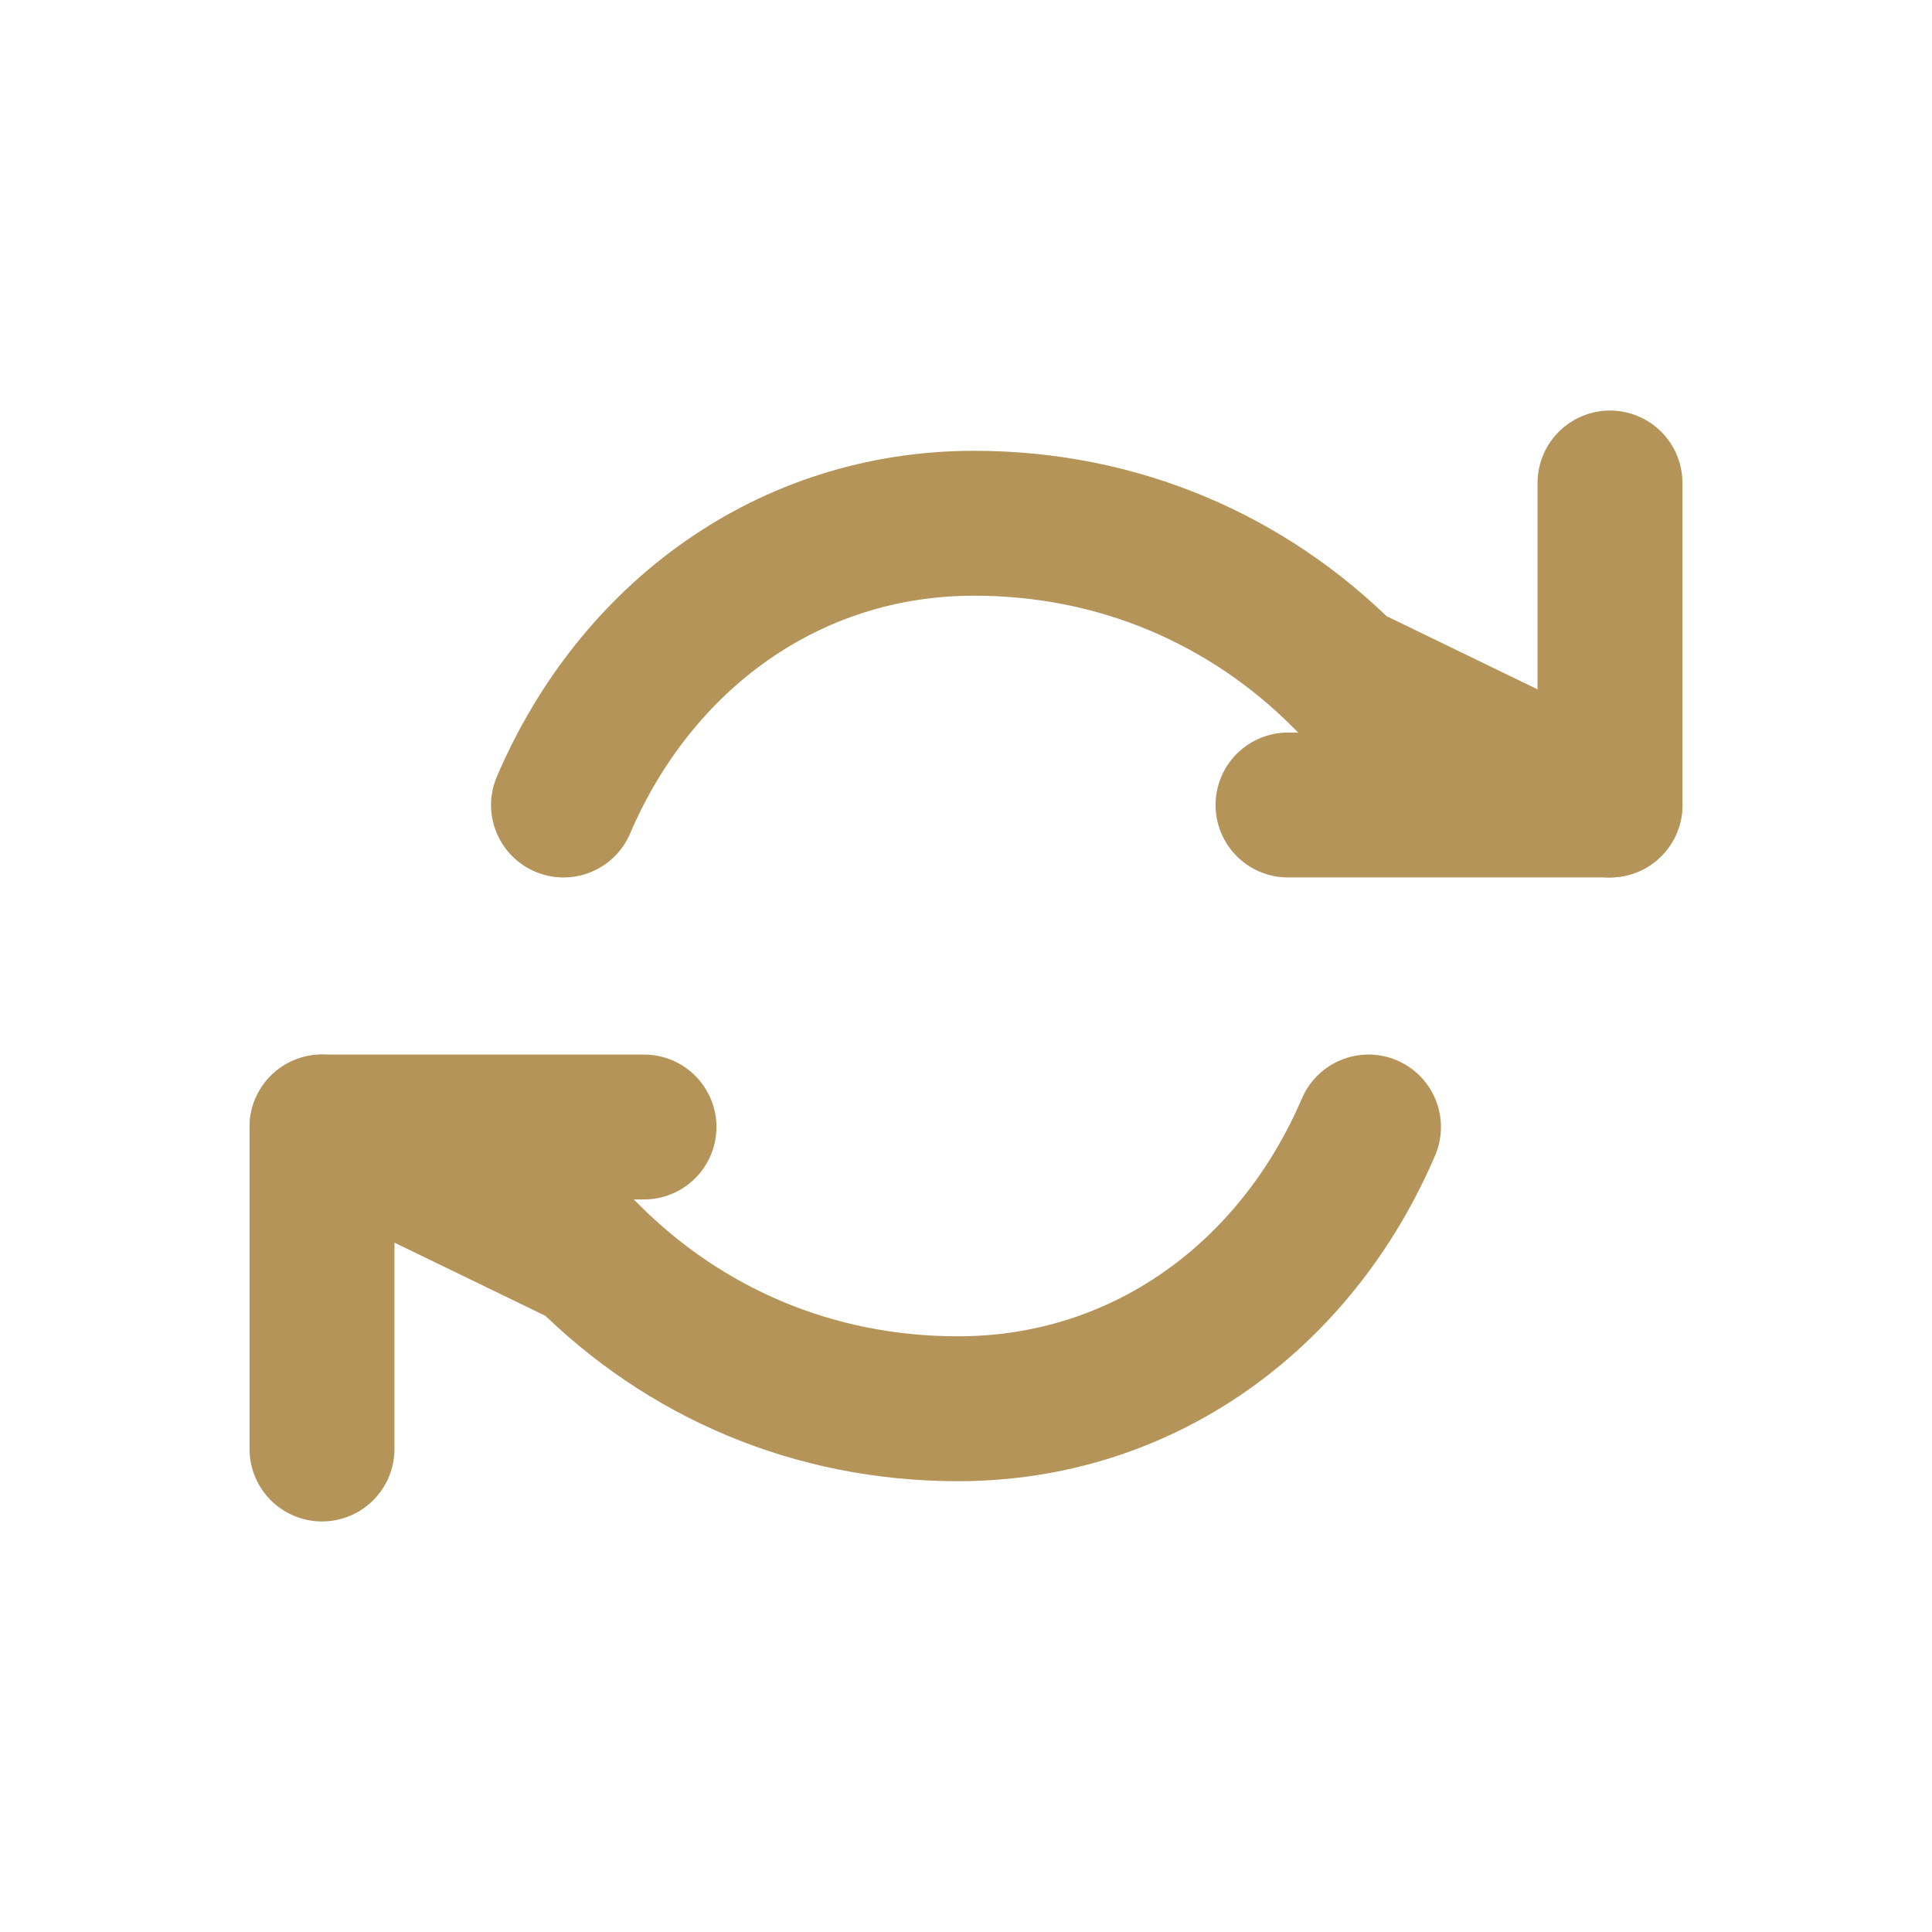
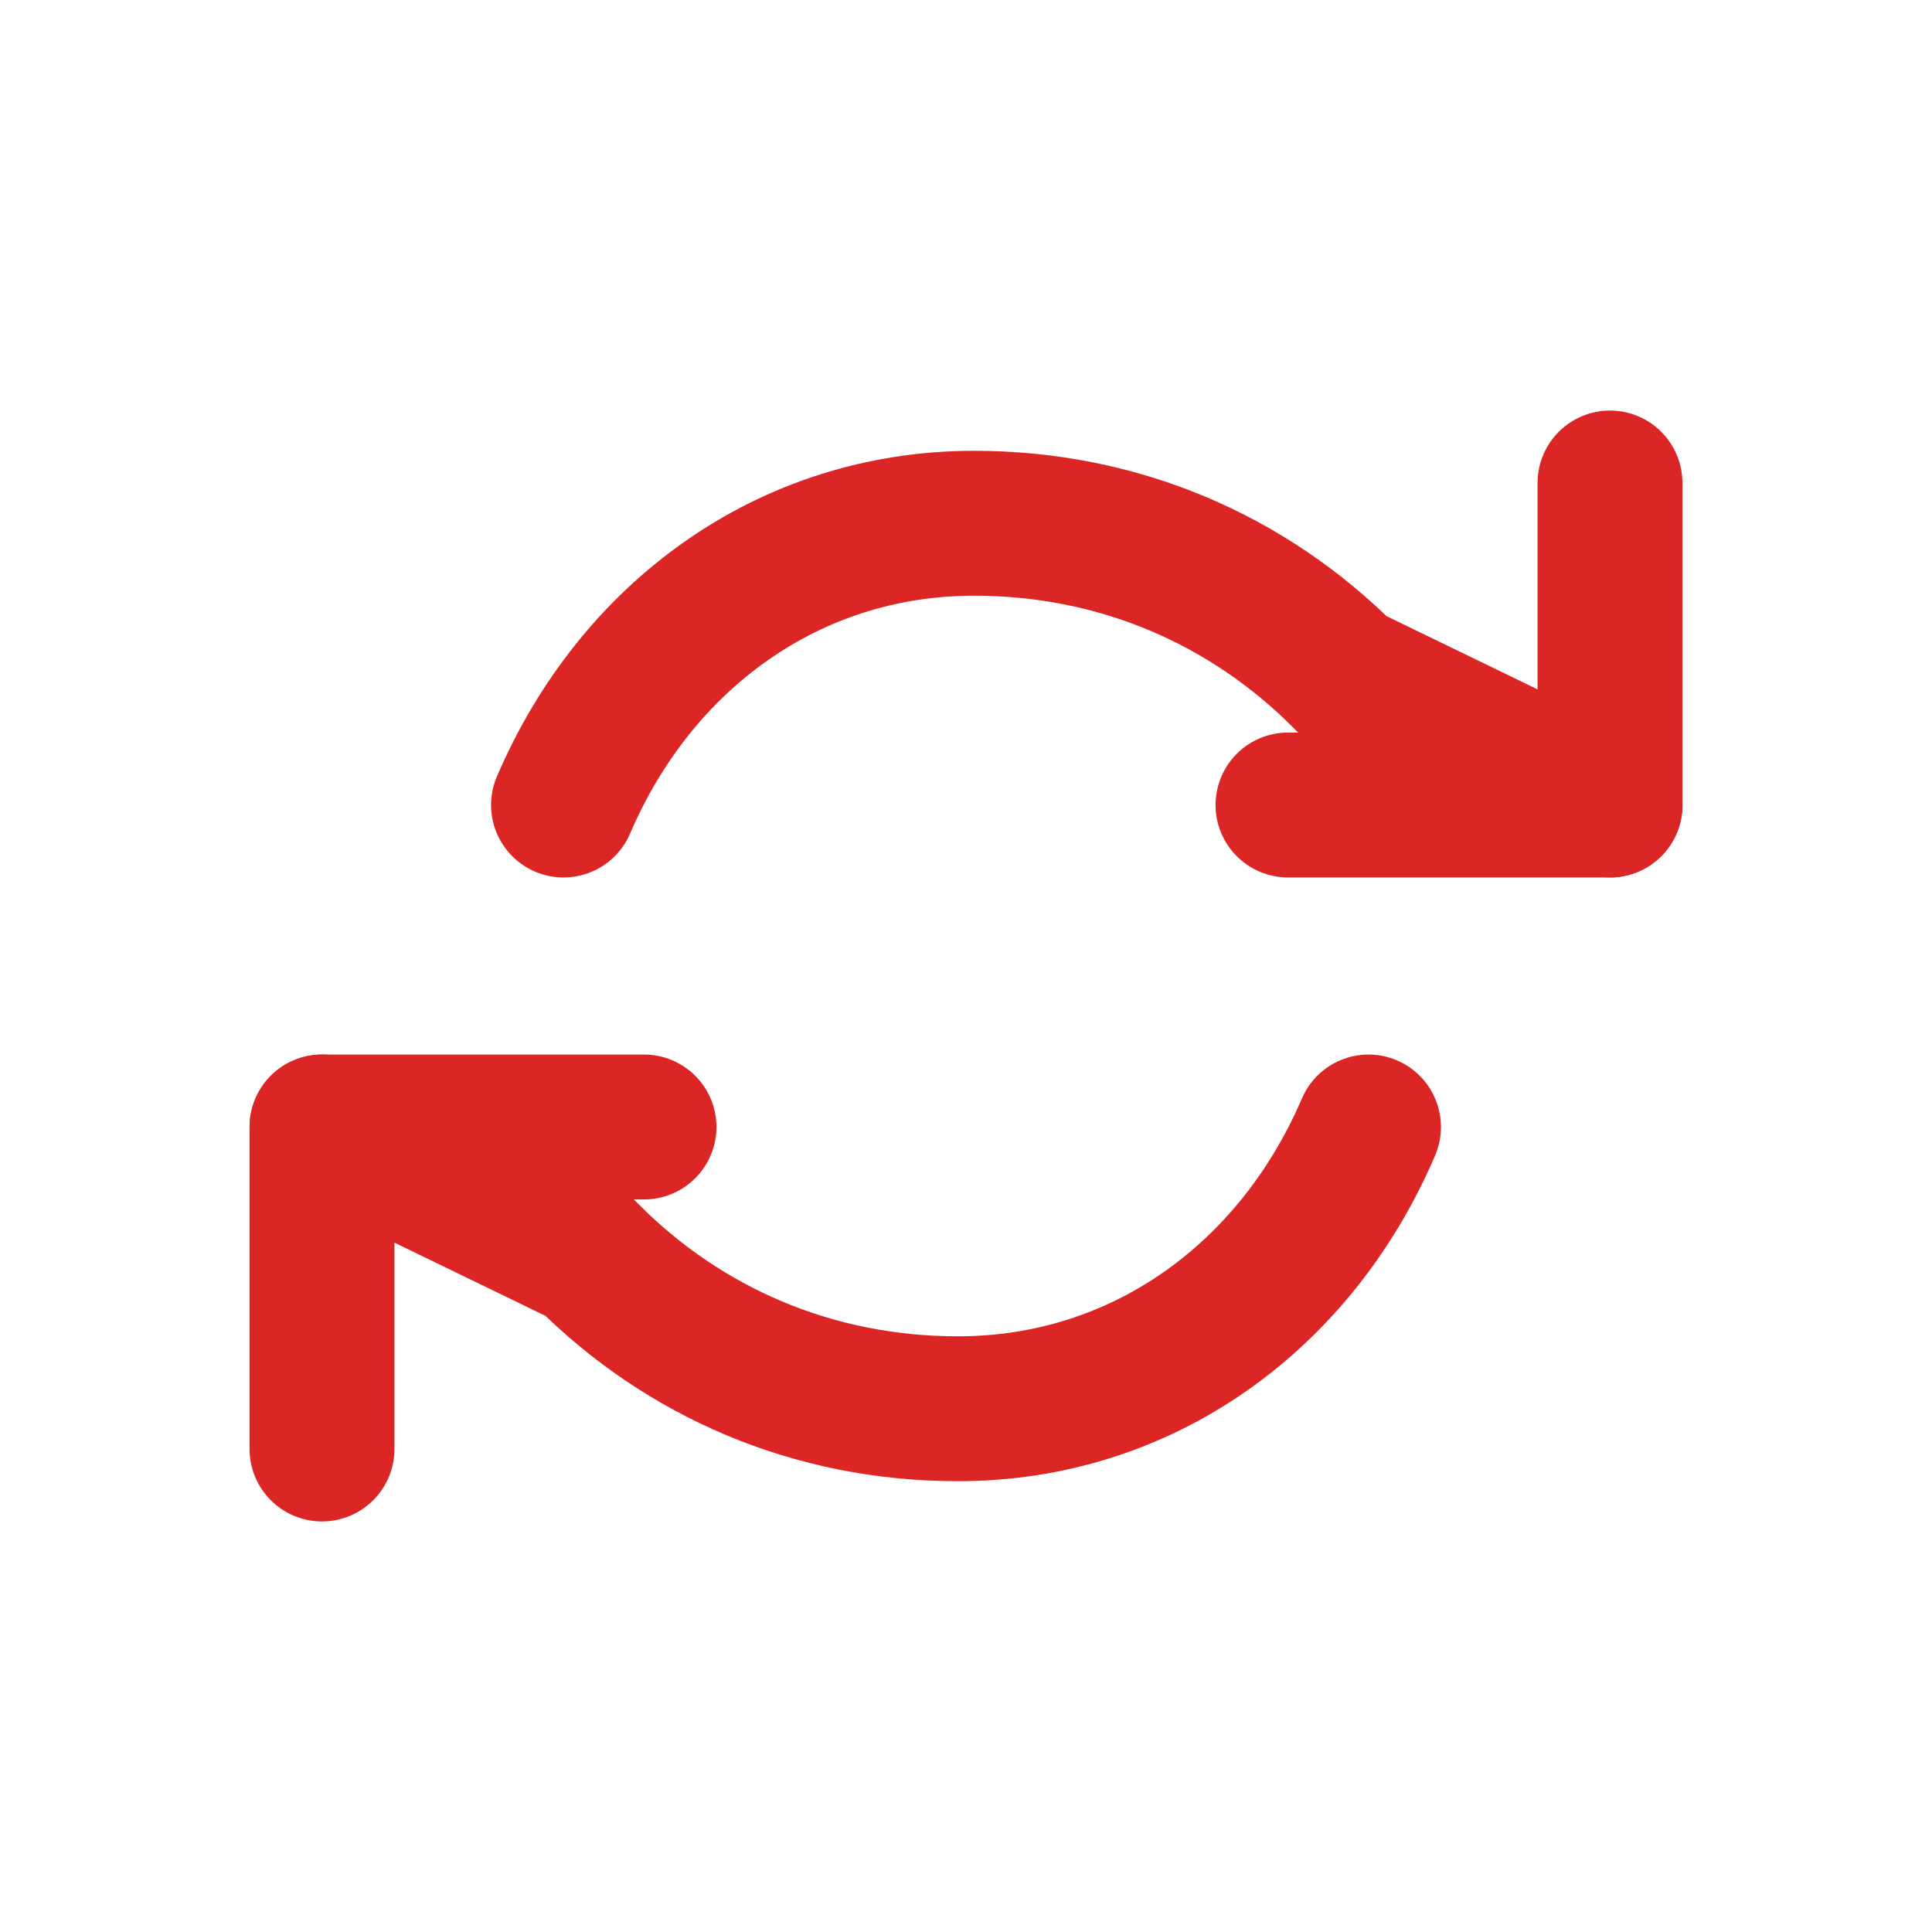
<svg xmlns="http://www.w3.org/2000/svg" width="24" height="24" viewBox="0 0 24 24" fill="none">
-   <path d="M20 6V10H16" stroke="#B5945A" stroke-width="1.8" stroke-linecap="round" stroke-linejoin="round" />
-   <path d="M4 18V14H8" stroke="#B5945A" stroke-width="1.8" stroke-linecap="round" stroke-linejoin="round" />
-   <path d="M7 10C7.9 7.9 9.8 6.5 12.1 6.5C13.9 6.5 15.5 7.2 16.7 8.4L20 10" stroke="#B5945A" stroke-width="1.8" stroke-linecap="round" />
-   <path d="M17 14C16.1 16.1 14.2 17.5 11.9 17.5C10.1 17.5 8.5 16.8 7.3 15.6L4 14" stroke="#B5945A" stroke-width="1.8" stroke-linecap="round" />
+   <path d="M20 6V10H16" stroke="#DC2626" stroke-width="1.8" stroke-linecap="round" stroke-linejoin="round" />
+   <path d="M4 18V14H8" stroke="#DC2626" stroke-width="1.8" stroke-linecap="round" stroke-linejoin="round" />
+   <path d="M7 10C7.9 7.9 9.8 6.5 12.1 6.5C13.9 6.5 15.5 7.2 16.7 8.4L20 10" stroke="#DC2626" stroke-width="1.8" stroke-linecap="round" />
+   <path d="M17 14C16.1 16.1 14.2 17.5 11.9 17.5C10.1 17.5 8.5 16.8 7.3 15.6L4 14" stroke="#DC2626" stroke-width="1.8" stroke-linecap="round" />
</svg>
